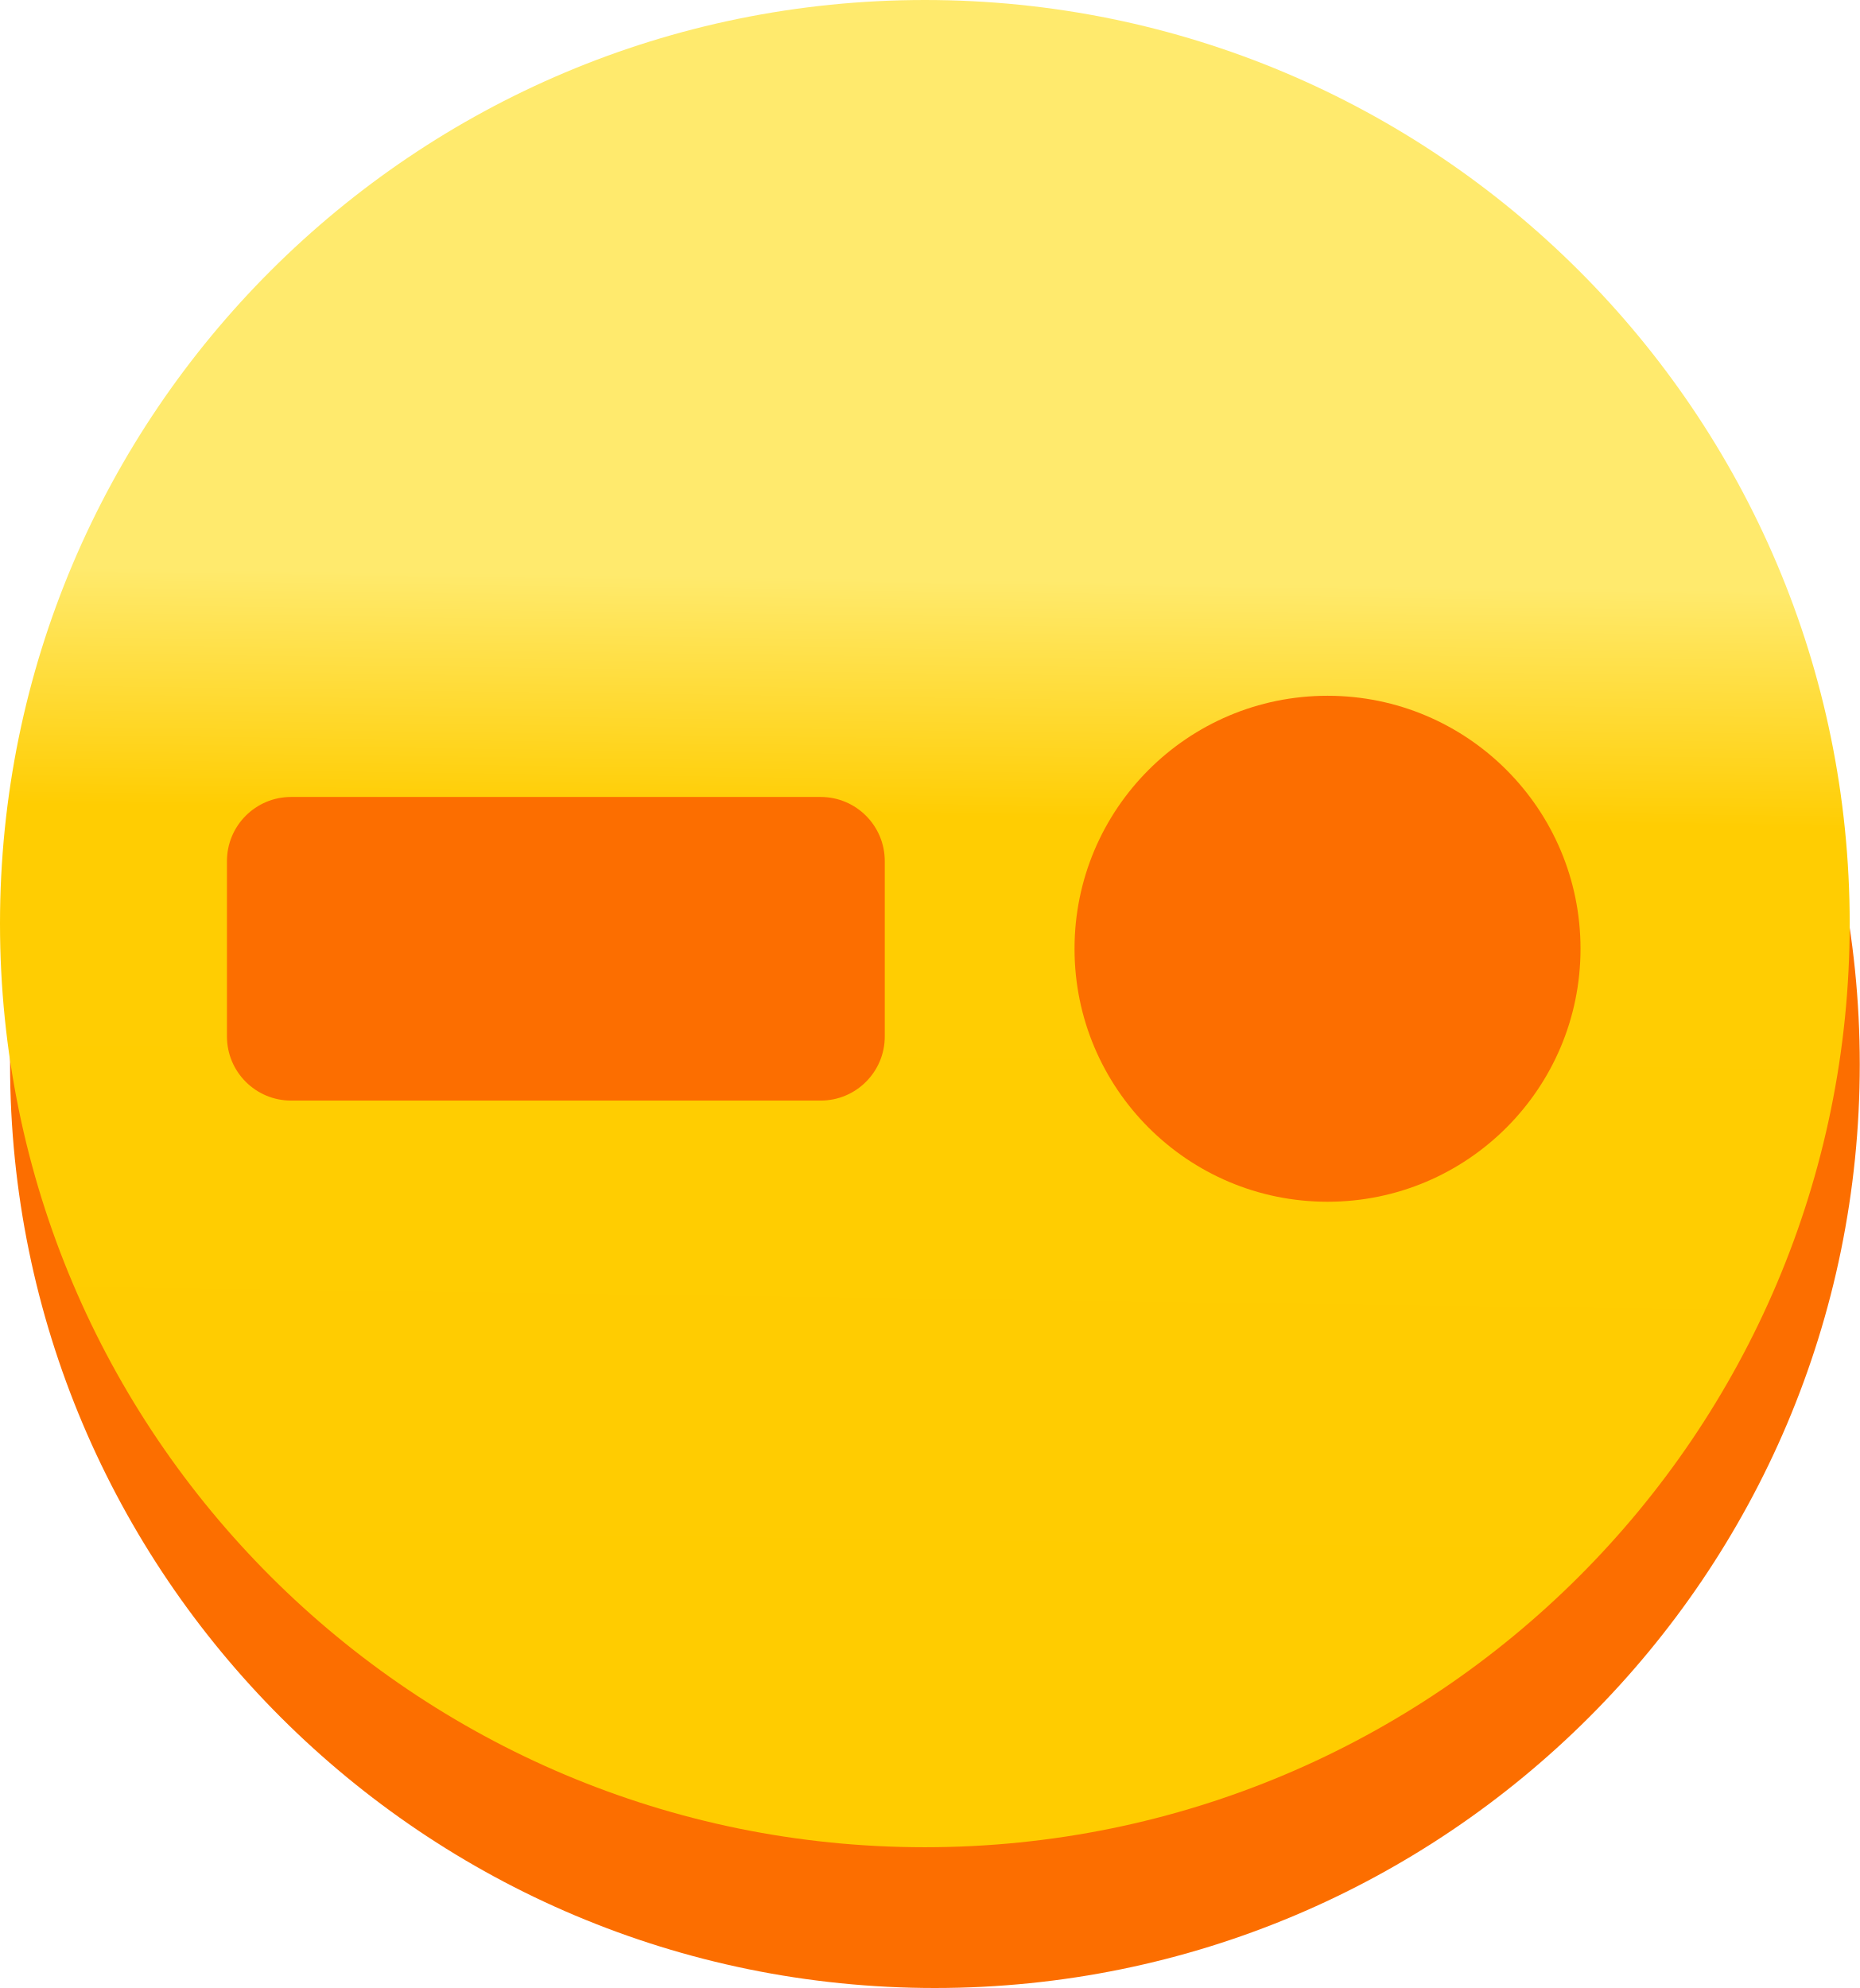
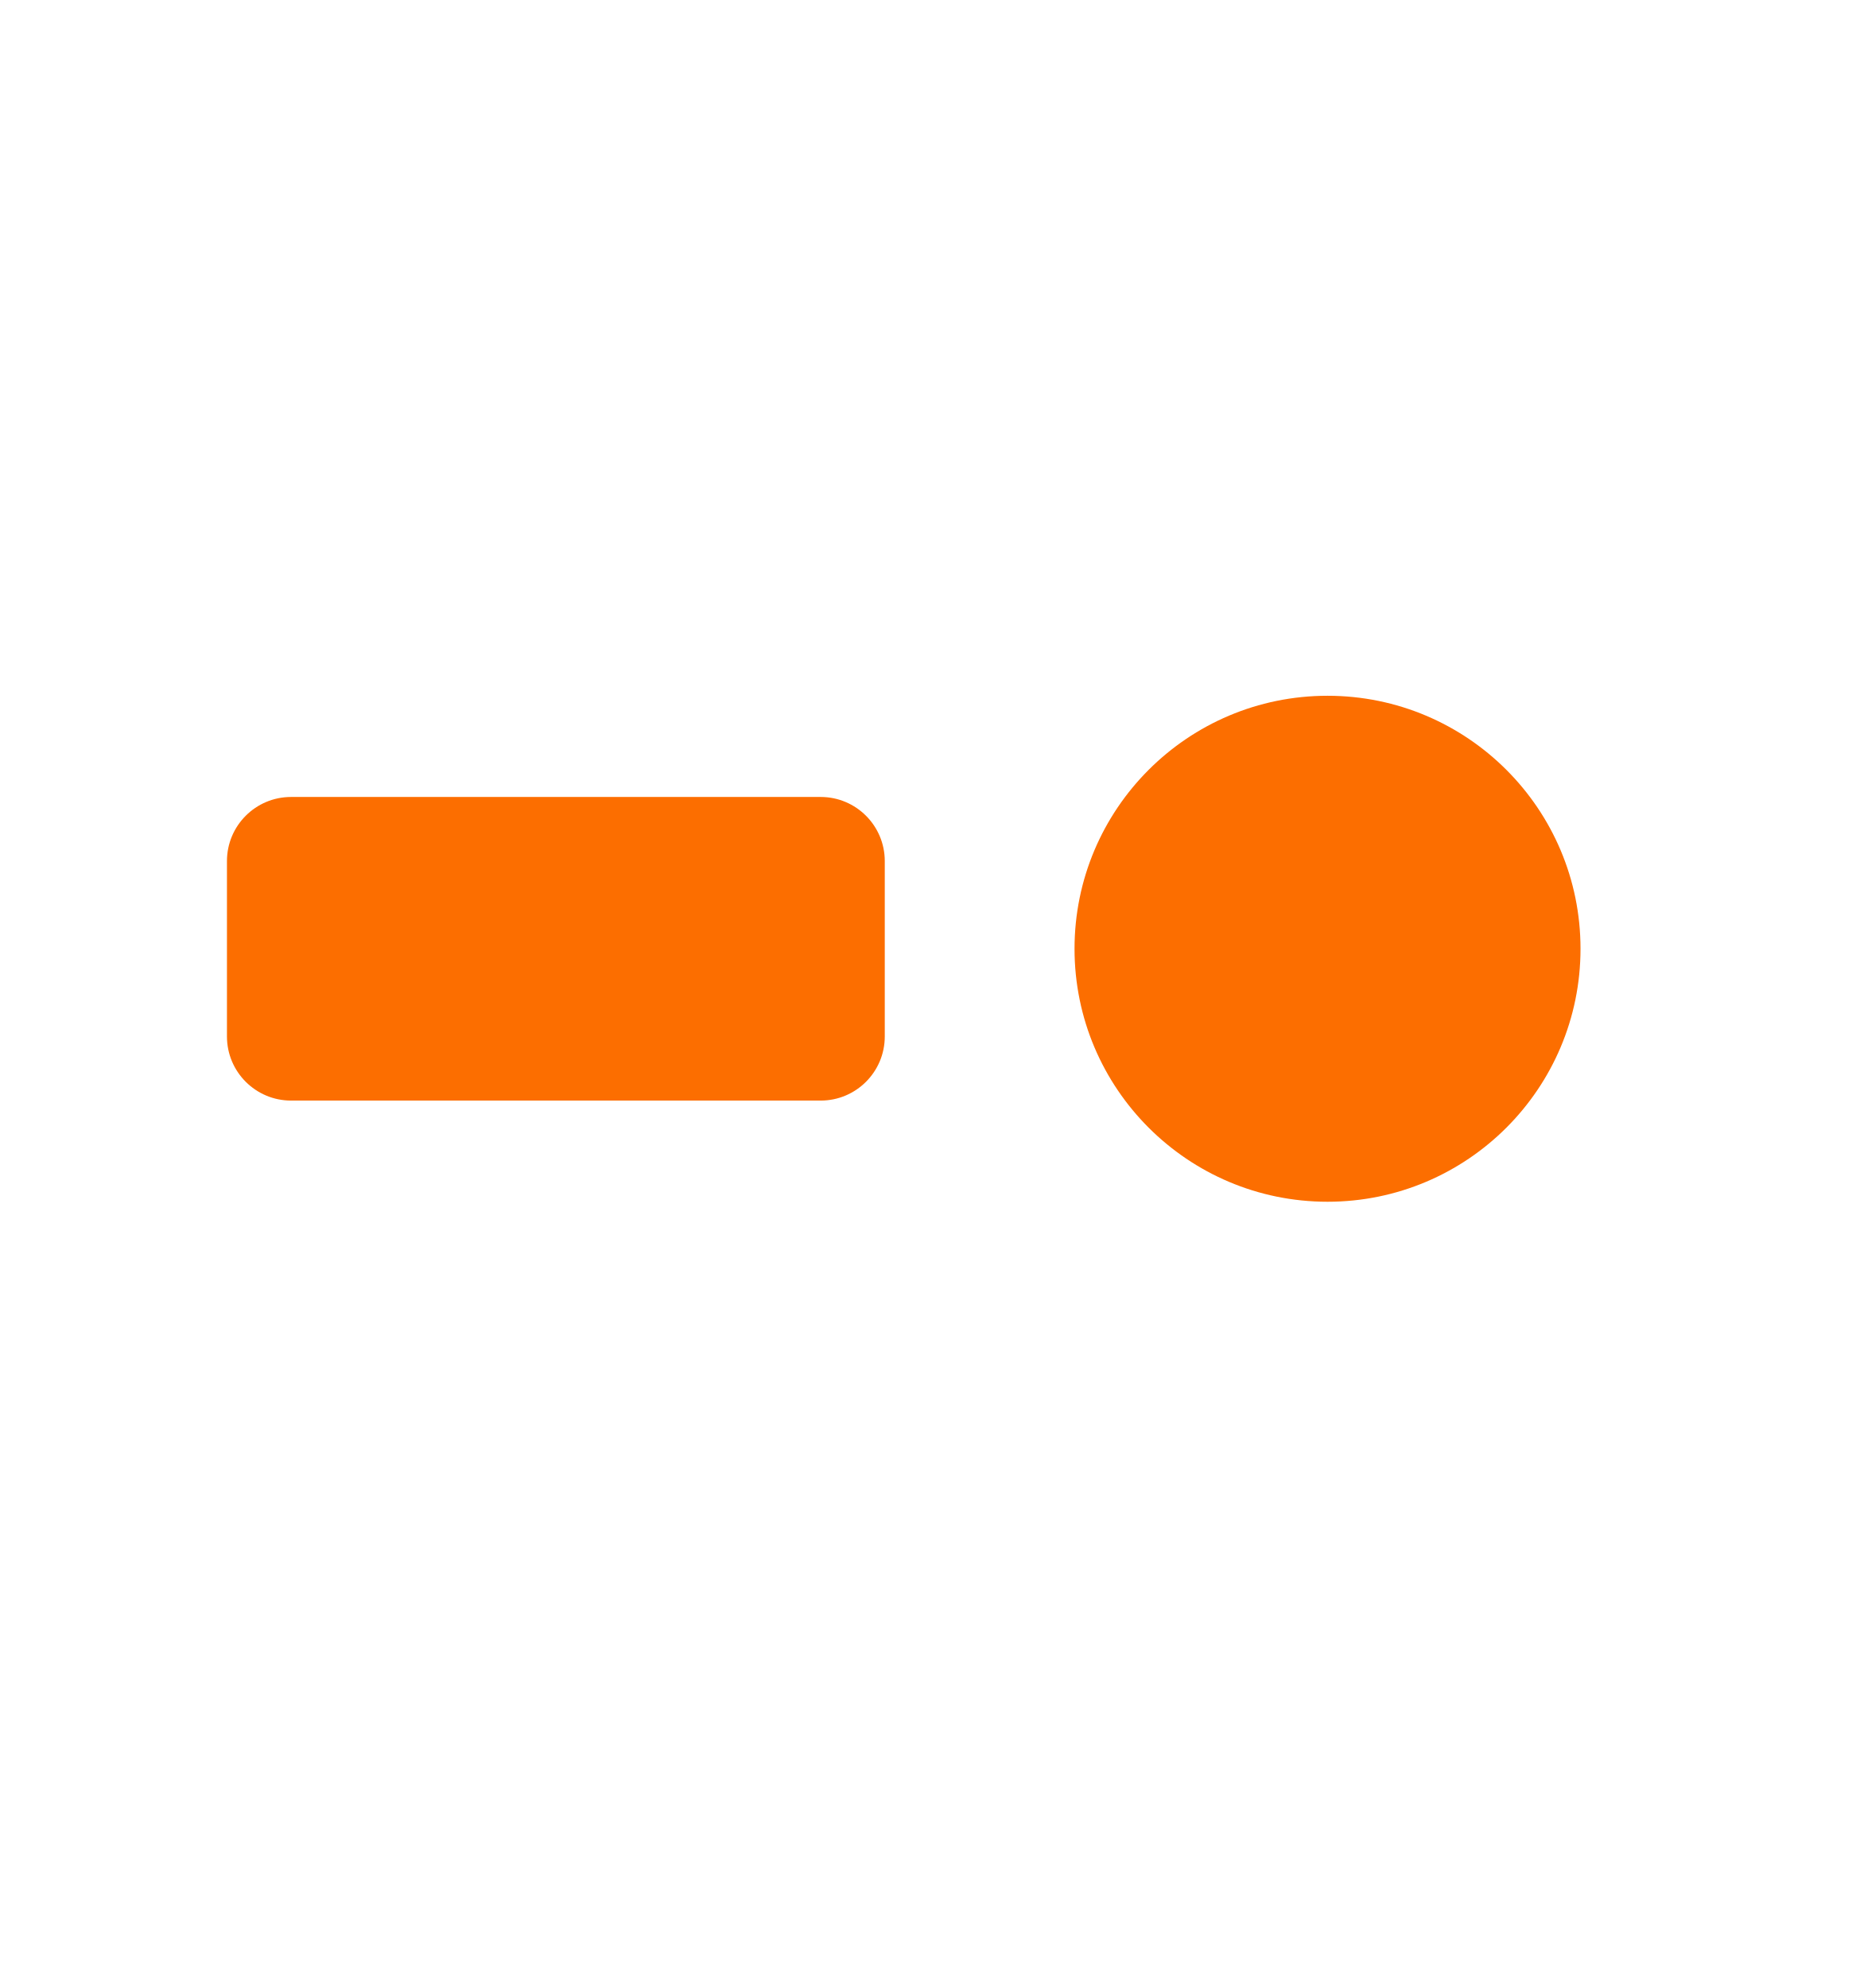
<svg xmlns="http://www.w3.org/2000/svg" id="Layer_1" data-name="Layer 1" width="58" height="62" viewBox="0 0 58 62">
-   <defs>
-     <linearGradient id="linear-gradient" x1="29.482" y1="54.992" x2="28.31" y2="6.953" gradientUnits="userSpaceOnUse">
-       <stop offset="0" stop-color="#fc6e00" />
-       <stop offset=".536" stop-color="#fc0" stop-opacity=".8" />
-       <stop offset=".911" stop-color="#fc7800" />
-       <stop offset="1" stop-color="#fc7e00" />
-     </linearGradient>
-     <linearGradient id="linear-gradient-2" x1="29.18" y1="4.208" x2="28.477" y2="55.529" gradientUnits="userSpaceOnUse">
-       <stop offset=".27" stop-color="#ffea6d" />
-       <stop offset=".414" stop-color="#ffcd02" />
-       <stop offset="1" stop-color="#fc0" />
-     </linearGradient>
-   </defs>
-   <g>
-     <ellipse cx="29.157" cy="33.195" rx="28.843" ry="28.805" fill="#fc6e00" />
-     <ellipse cx="28.843" cy="28.805" rx="24.496" ry="24.464" fill="url(#linear-gradient)" />
-     <path d="M29.04,6.045C14.601,6.045,2.896,17.735,2.896,32.155s11.706,26.111,26.145,26.111,26.145-11.69,26.145-26.111S43.48,6.045,29.04,6.045ZM29.04,54.331c-12.263,0-22.205-9.928-22.205-22.176S16.777,9.98,29.04,9.98s22.205,9.928,22.205,22.176-9.941,22.176-22.205,22.176Z" fill="#fc6e00" />
-     <path d="M28.843,0C12.914,0,0,12.896,0,28.805s12.914,28.805,28.843,28.805,28.843-12.896,28.843-28.805S44.773,0,28.843,0Z" fill="url(#linear-gradient-2)" />
-   </g>
  <rect x="7.078" y="24.855" width="20.515" height="9.469" rx="2" ry="2" fill="#fc6e00" />
  <circle cx="41.401" cy="29.589" r="7.89" fill="#fc6e00" />
</svg>
